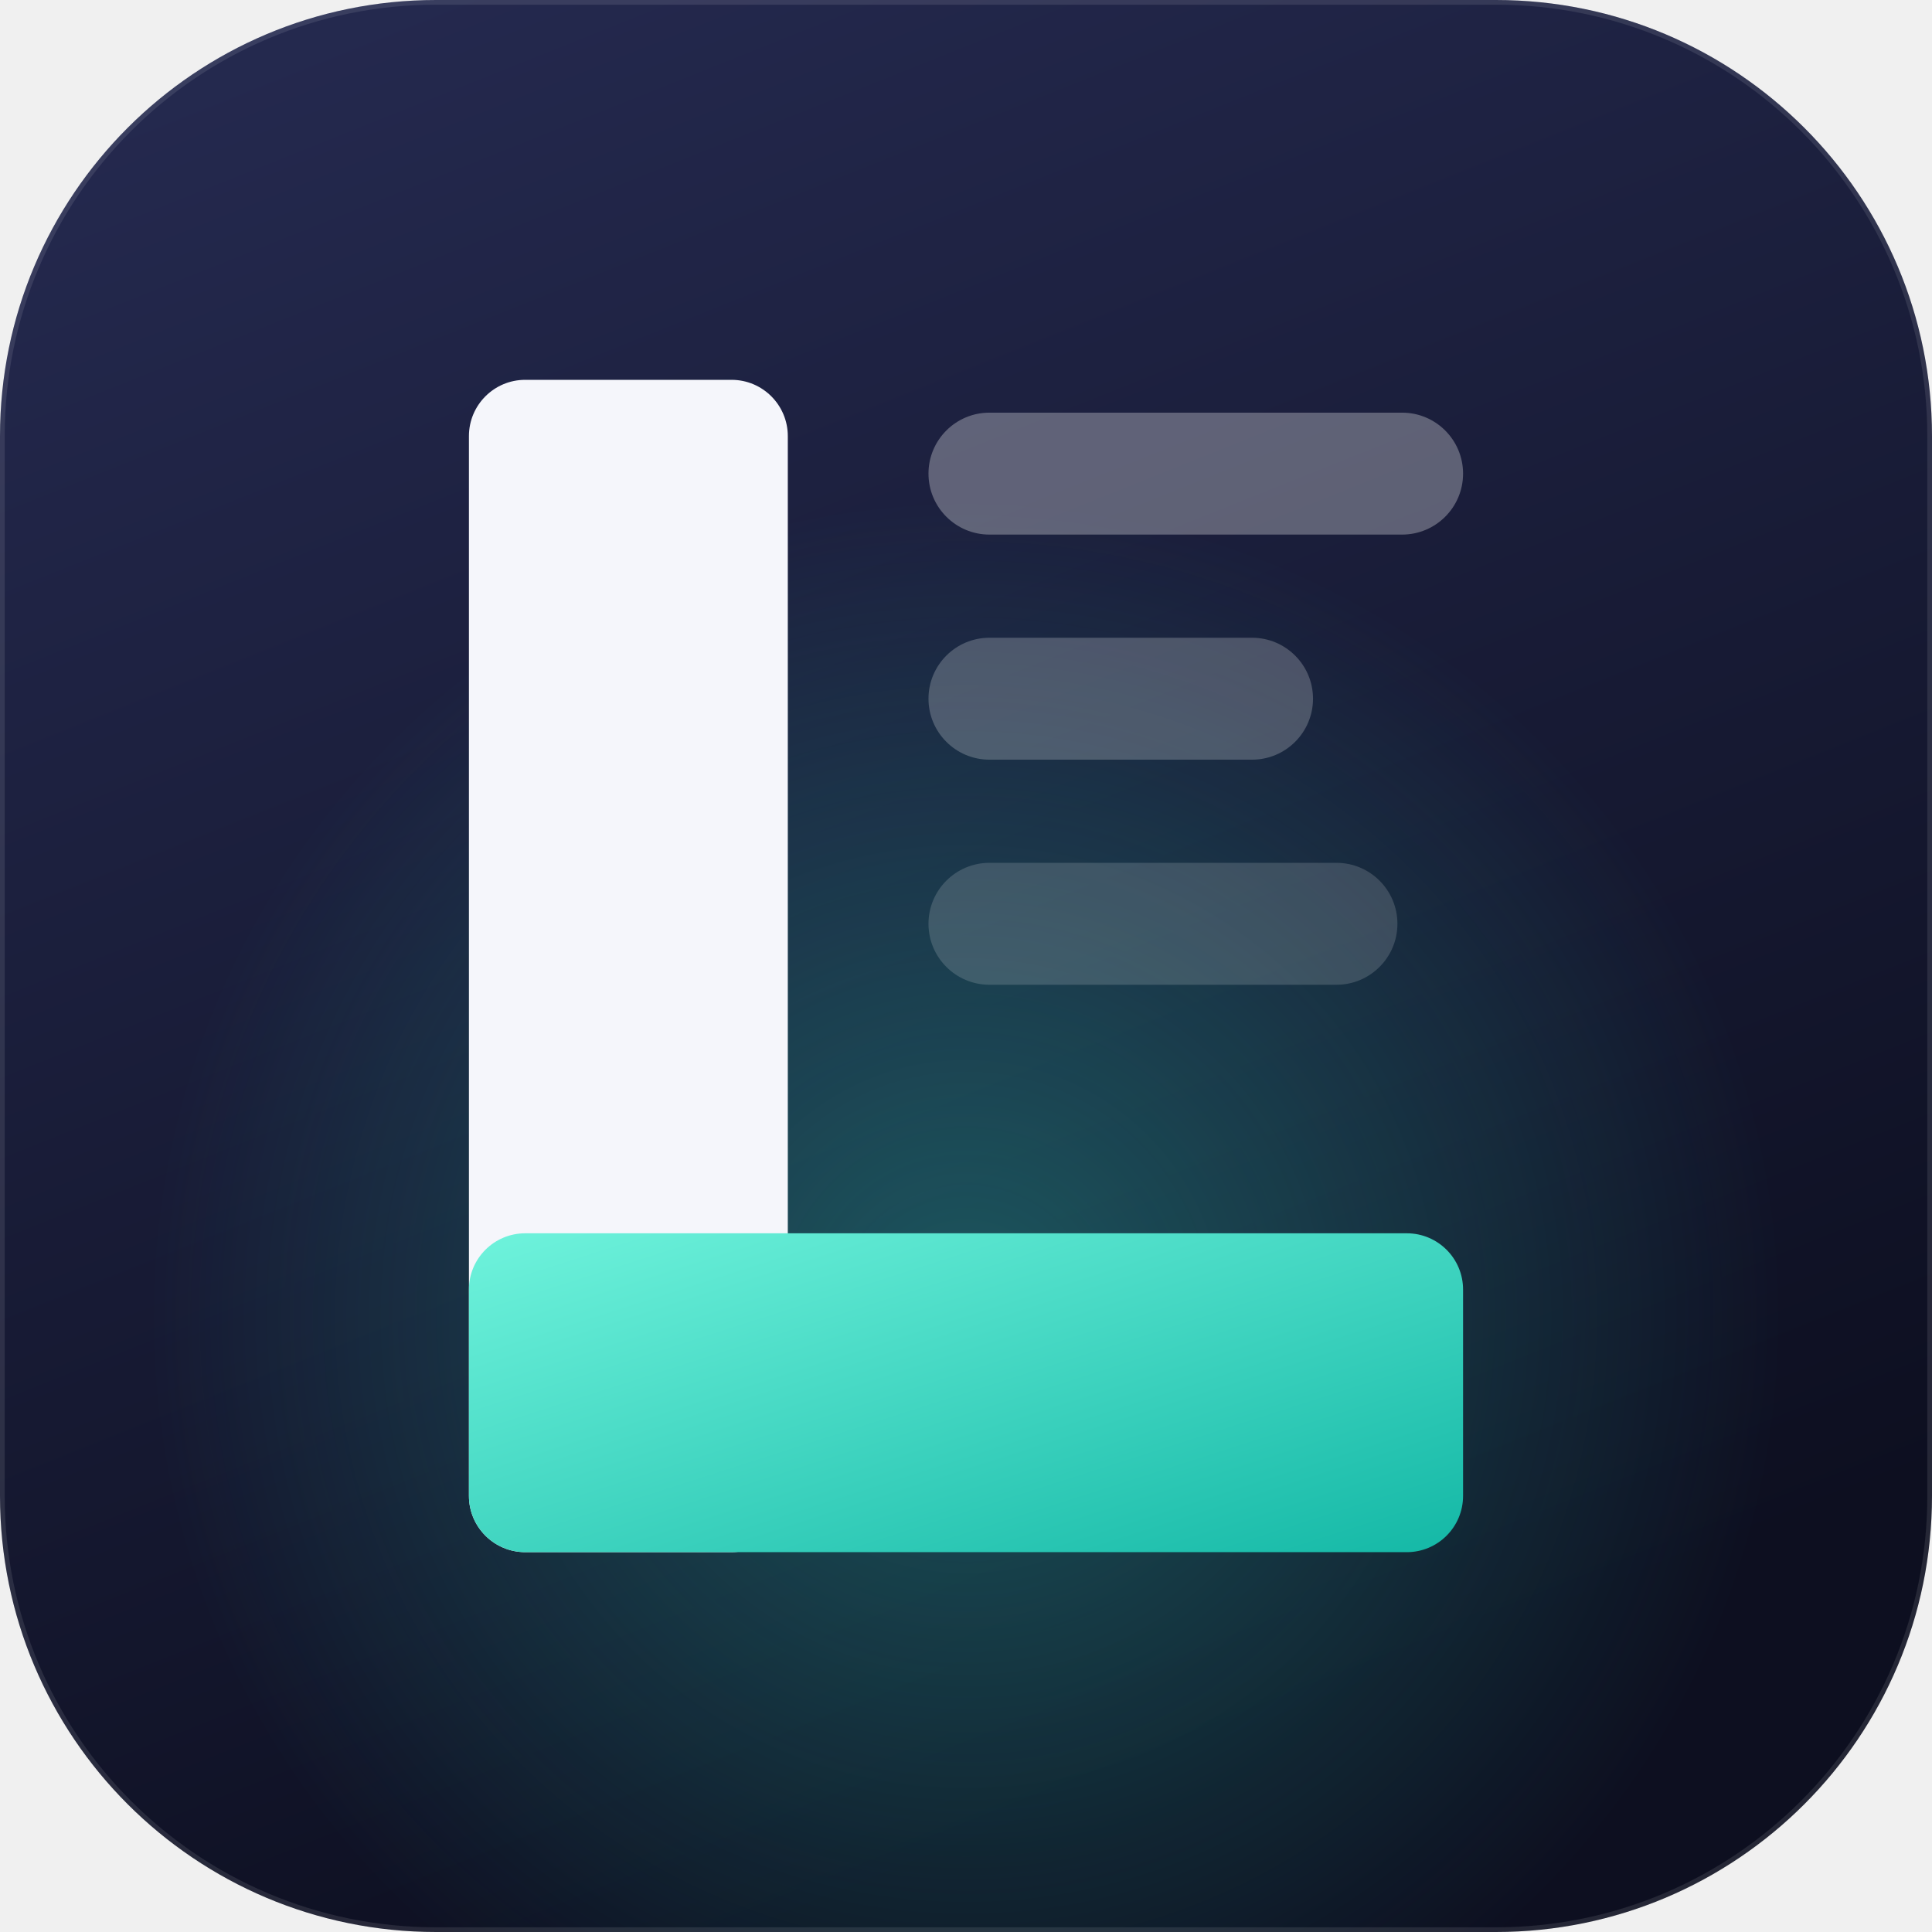
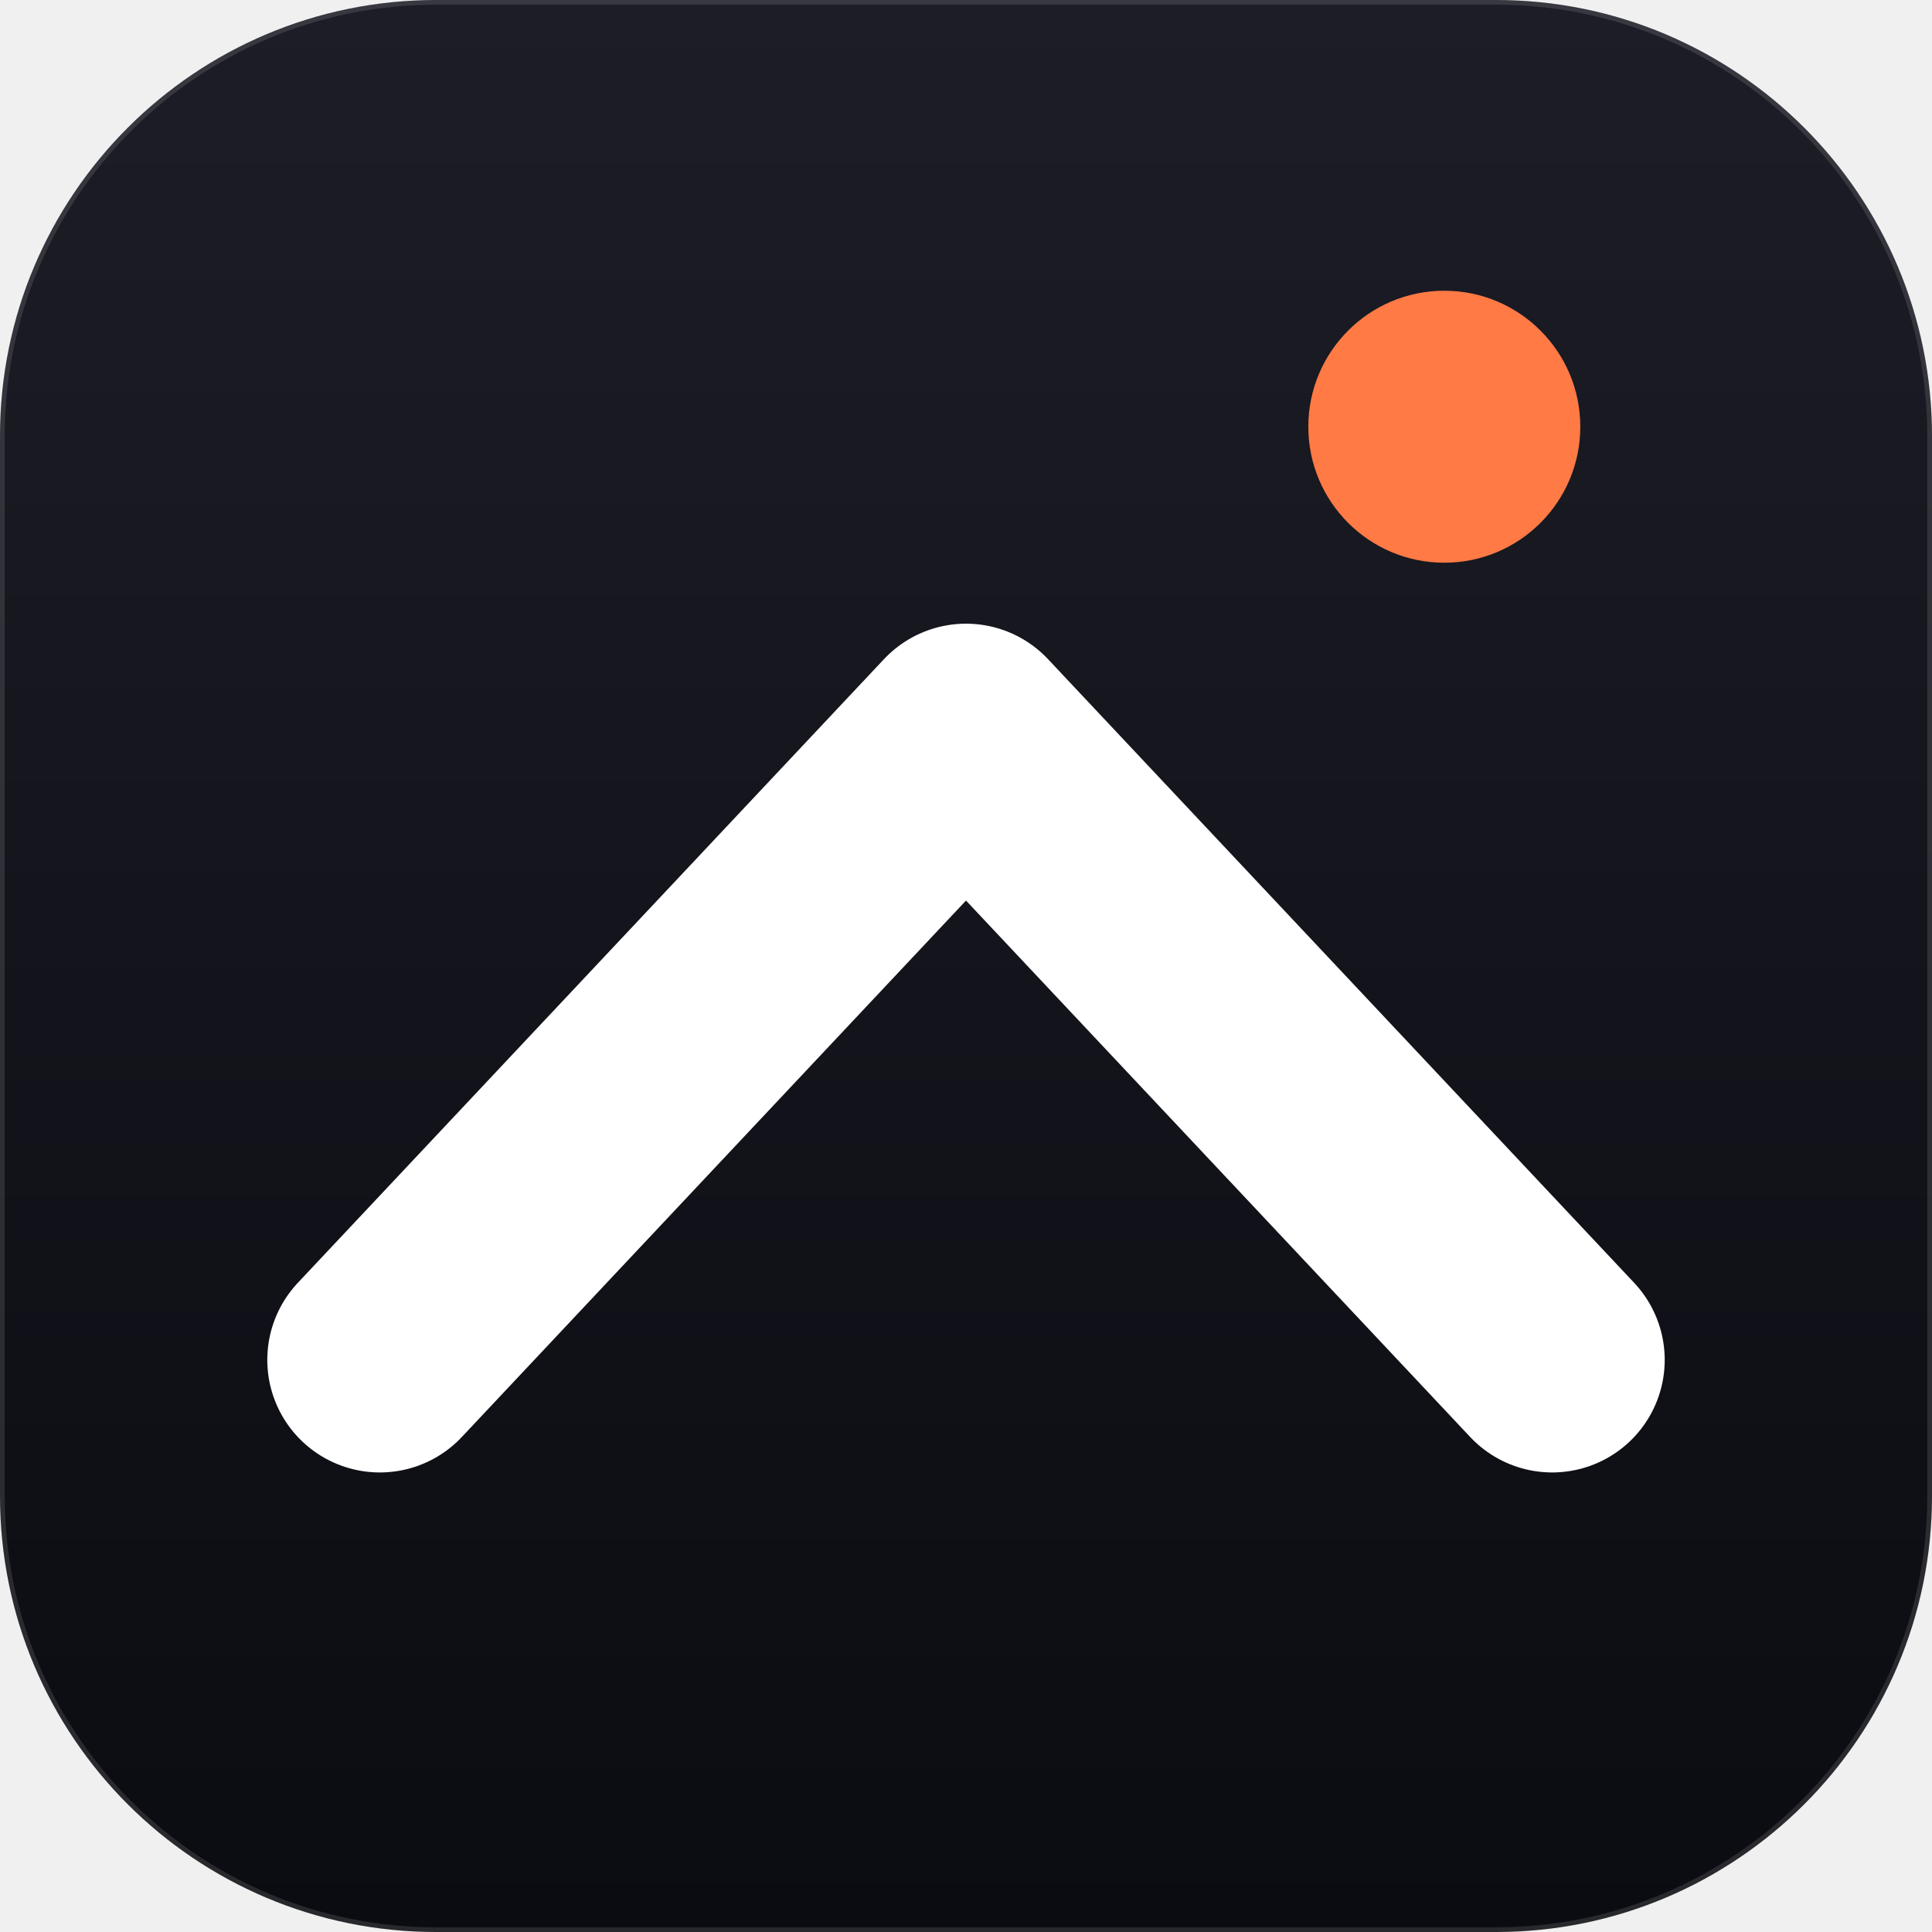
<svg xmlns="http://www.w3.org/2000/svg" viewBox="100 100 824 824">
  <defs>
-     <linearGradient id="bg" x1="0" y1="0" x2="0.4" y2="1">
-       <stop offset="0" stop-color="#262b52" />
-       <stop offset="1" stop-color="#0d0f20" />
-     </linearGradient>
-     <radialGradient id="glow" cx="0.5" cy="0.68" r="0.42">
-       <stop offset="0" stop-color="#2dd4bf" stop-opacity="0.34" />
-       <stop offset="1" stop-color="#2dd4bf" stop-opacity="0" />
-     </radialGradient>
-     <linearGradient id="cursor" x1="0" y1="0" x2="1" y2="1">
-       <stop offset="0" stop-color="#6ff3dc" />
-       <stop offset="1" stop-color="#14b8a6" />
+     <clipPath id="tile">
+       <rect x="100" y="100" width="824" height="824" rx="186" />
+     </clipPath>
+     <linearGradient id="bg" x1="0" y1="0" x2="0" y2="1">
+       <stop offset="0" stop-color="#1c1d26" />
+       <stop offset="1" stop-color="#0b0c11" />
    </linearGradient>
  </defs>
-   <rect x="100" y="100" width="824" height="824" rx="186" fill="url(#bg)" />
-   <rect x="100" y="100" width="824" height="824" rx="186" fill="url(#glow)" />
-   <rect x="101" y="101" width="822" height="822" rx="185" fill="none" stroke="#ffffff" stroke-opacity="0.10" stroke-width="2" />
-   <rect x="300" y="262" width="136" height="500" rx="24" fill="#f5f6fb" />
-   <rect x="300" y="626" width="424" height="136" rx="24" fill="url(#cursor)" />
-   <rect x="496" y="276" width="228" height="52" rx="26" fill="#ffffff" fill-opacity="0.30" />
-   <rect x="496" y="372" width="164" height="52" rx="26" fill="#ffffff" fill-opacity="0.22" />
-   <rect x="496" y="468" width="200" height="52" rx="26" fill="#ffffff" fill-opacity="0.16" />
+   <g clip-path="url(#tile)">
+     <rect x="100" y="100" width="824" height="824" fill="url(#bg)" />
+     <path d="M262 680 L512 414 L762 680" fill="none" stroke="#ffffff" stroke-width="96" stroke-linecap="round" stroke-linejoin="round" />
+     <circle cx="716" cy="282" r="58" fill="#ff7a45" />
+   </g>
+   <rect x="101" y="101" width="822" height="822" rx="185" fill="none" stroke="#ffffff" stroke-opacity="0.12" stroke-width="2" />
</svg>
